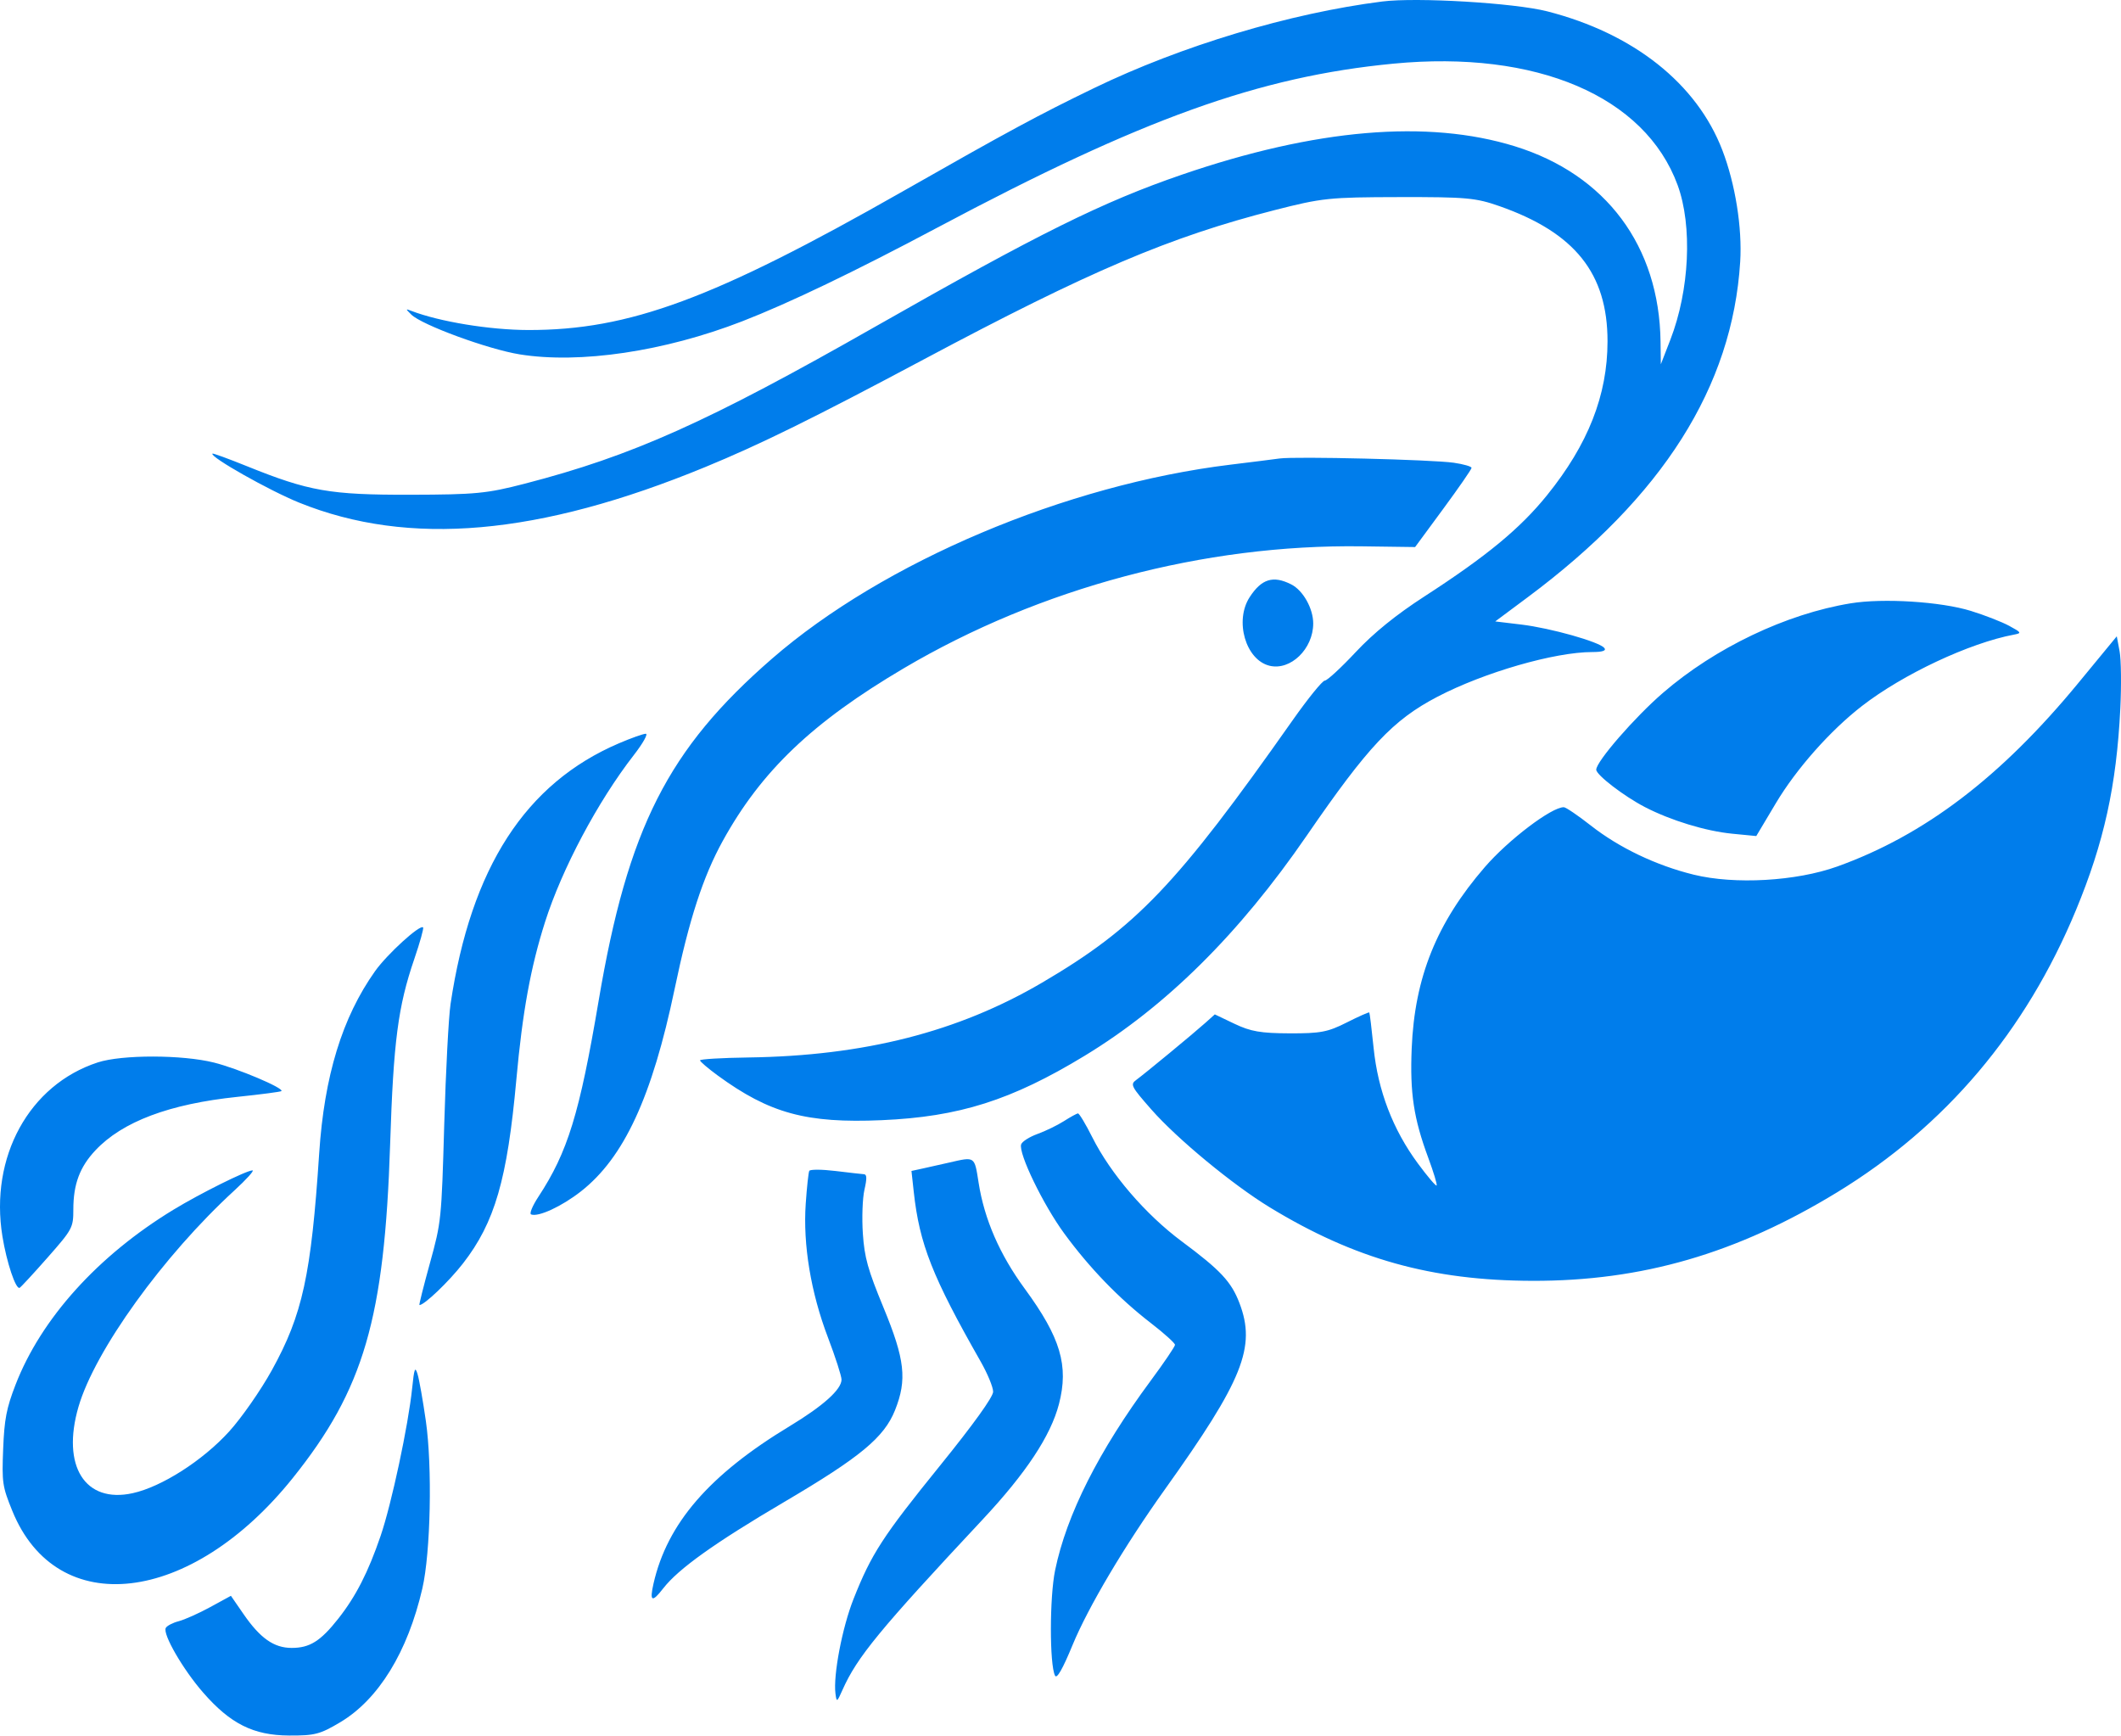
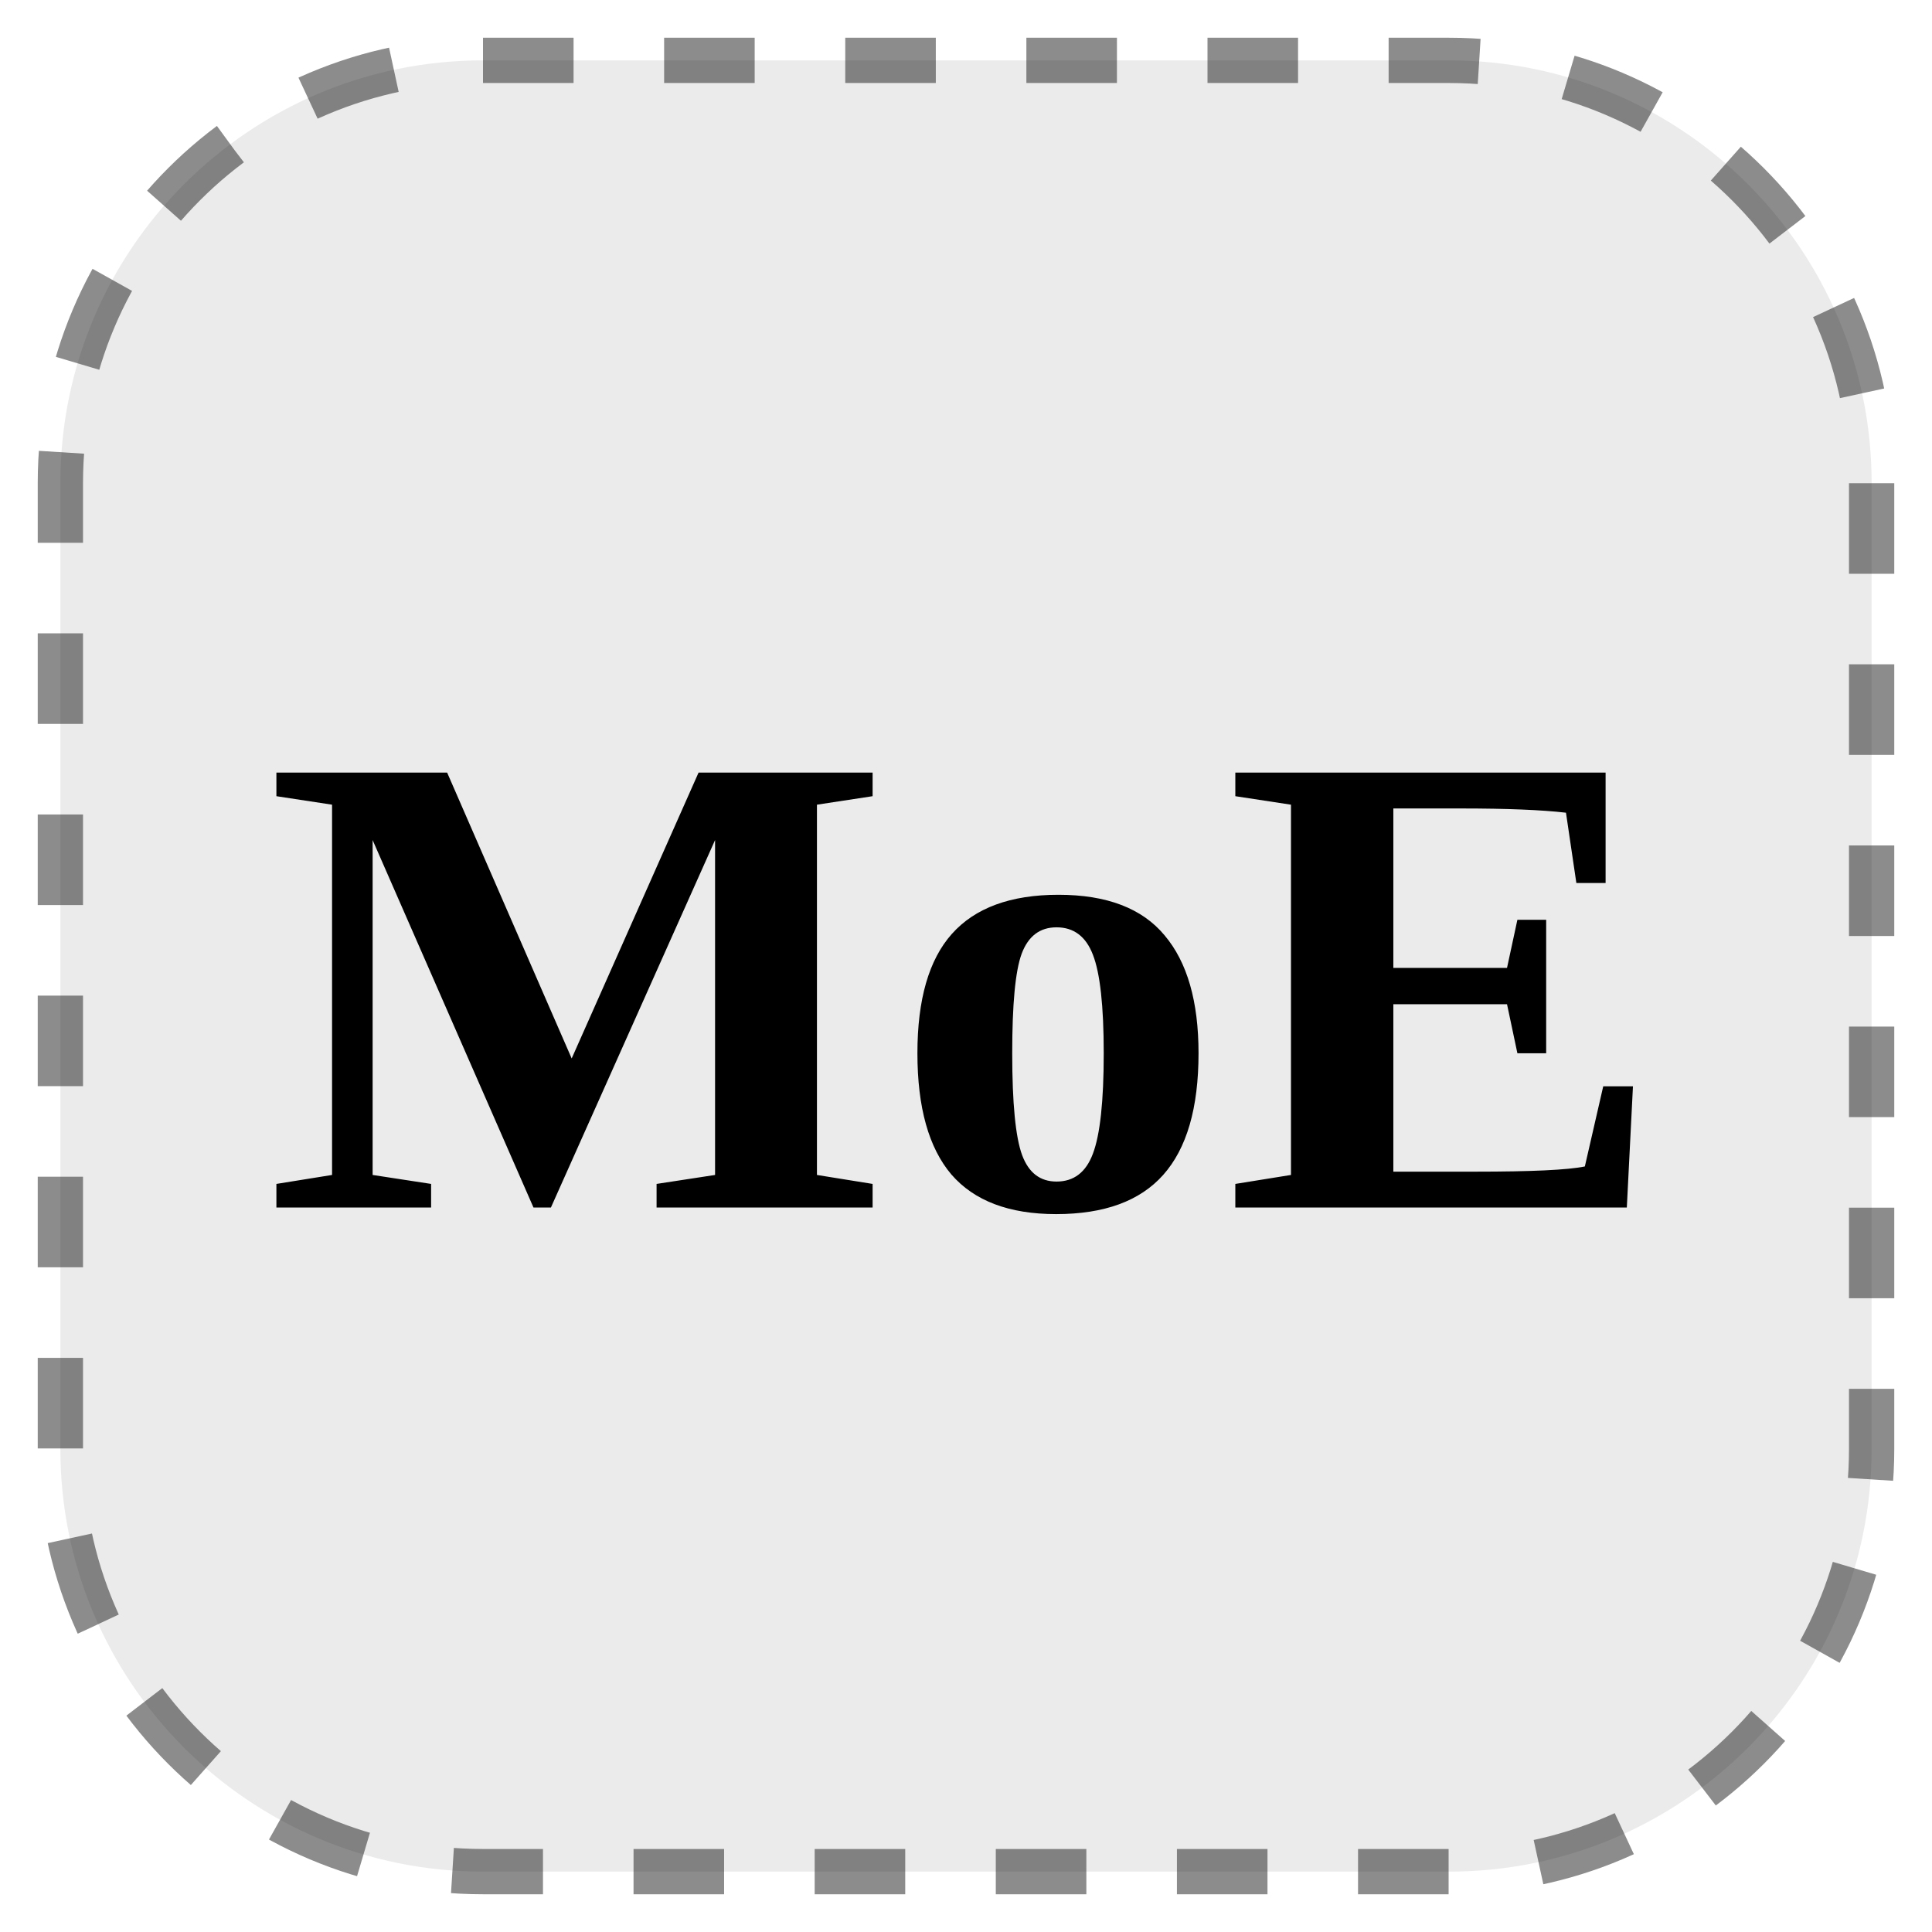
- <svg xmlns="http://www.w3.org/2000/svg" width="550" height="450" viewBox="0 0 550 450" fill="none">
-   <path d="M106.869 359.994C107.41 354.75 107.631 354.176 108.283 356.313C108.709 357.705 109.675 363.17 110.432 368.459C112.133 380.352 111.666 402.564 109.521 411.863C105.718 428.344 98.165 440.64 88.195 446.573C82.973 449.681 81.606 450.034 74.939 449.997C65.719 449.947 59.746 446.958 52.676 438.859C47.462 432.886 42.16 423.727 42.981 422.114C43.266 421.555 44.773 420.766 46.329 420.361C47.886 419.955 51.571 418.307 54.518 416.698L59.878 413.771L63.148 418.509C67.477 424.781 71.027 427.276 75.632 427.281C80.322 427.286 83.12 425.531 87.719 419.698C92.284 413.908 95.457 407.703 98.698 398.234C101.527 389.967 105.877 369.611 106.869 359.994ZM246.175 301.427C252.885 299.885 252.679 299.742 253.765 306.663C255.253 316.154 259.224 325.272 265.737 334.156C275.025 346.826 277.183 354.104 274.6 364.051C272.463 372.278 266.081 381.93 254.802 393.994C228.023 422.633 222.247 429.657 218.458 438.192C217.032 441.401 216.941 441.448 216.645 439.117C216.038 434.35 218.396 422.01 221.33 414.594C225.952 402.913 228.899 398.368 243.719 380.064C252.388 369.358 257.532 362.204 257.532 360.857C257.532 359.676 256.08 356.161 254.307 353.047C241.782 331.065 238.431 322.574 236.953 309.075L236.354 303.61L239.299 302.97C240.919 302.618 244.012 301.923 246.175 301.427ZM279.53 288.697C279.855 288.672 281.526 291.451 283.243 294.874C288.003 304.366 297.056 314.897 306.459 321.884C316.499 329.343 319.287 332.326 321.402 337.861C325.76 349.261 322.344 357.795 302.051 386.202C291.581 400.86 282.178 416.712 278.124 426.54C275.555 432.772 274.054 435.395 273.585 434.477C272.142 431.648 272.153 414.152 273.604 407.13C276.582 392.719 284.893 376.247 298.41 357.968C301.854 353.312 304.68 349.143 304.691 348.7C304.703 348.26 301.86 345.699 298.377 343.01C290.14 336.65 282.539 328.782 275.973 319.823C270.503 312.358 264.059 299.045 264.794 296.727C265.025 295.998 266.926 294.782 269.018 294.026C271.11 293.27 274.198 291.771 275.88 290.697C277.562 289.622 279.204 288.723 279.53 288.697ZM209.853 303.591C210.063 303.179 213.113 303.191 216.629 303.617C220.144 304.044 223.48 304.423 224.043 304.459C224.802 304.508 224.832 305.546 224.157 308.493C223.658 310.677 223.474 315.795 223.749 319.869C224.168 326.066 225.042 329.198 229.096 339.017C234.665 352.506 235.252 357.728 232.086 365.652C229.266 372.708 223.083 377.827 203.364 389.432C185.352 400.033 175.898 406.784 171.978 411.849C169.067 415.609 168.399 415.282 169.46 410.617C173.009 395.006 183.909 382.398 204.752 369.797C213.474 364.524 218.217 360.265 218.217 357.706C218.217 356.793 216.628 351.865 214.685 346.758C210.259 335.118 208.202 322.727 208.935 312.105C209.229 307.835 209.642 304.005 209.853 303.591ZM97.258 251.811C100.405 247.378 108.974 239.578 109.714 240.473C109.916 240.717 108.889 244.395 107.434 248.645C103.208 260.977 102.03 269.994 101.168 296.625C99.702 341.881 94.351 360.241 75.927 383.225C49.536 416.148 14.762 420.218 3.188 391.74C0.621 385.423 0.475 384.445 0.82 375.704C1.124 367.999 1.674 365.139 4.013 359.085C10.647 341.911 25.384 325.573 44.99 313.653C51.93 309.432 63.927 303.467 65.475 303.466C66.014 303.466 63.892 305.817 60.758 308.692C42.338 325.582 24.593 350.203 20.356 364.748C15.889 380.086 22.02 389.876 34.394 387.165C41.913 385.517 52.558 378.718 59.401 371.19C62.632 367.636 67.628 360.47 70.503 355.263C78.457 340.86 80.686 330.642 82.769 299.039C84.092 278.96 88.742 263.804 97.258 251.811ZM167.451 190.252C168.121 190.239 166.727 192.731 164.352 195.786C155.015 207.801 145.734 225.251 141.334 239.071C137.594 250.817 135.487 262.392 133.896 279.908C131.545 305.818 128.301 316.995 120.057 327.594C116.392 332.306 110.026 338.39 108.761 338.39C108.606 338.39 109.828 333.509 111.477 327.542C114.425 316.87 114.485 316.29 115.195 291.567C115.592 277.747 116.33 263.677 116.836 260.301C122.128 224.948 136.252 203.095 160.516 192.719C163.66 191.375 166.781 190.265 167.451 190.252ZM25.352 275.469C31.604 273.43 47.255 273.449 55.475 275.505C61.626 277.044 73.63 282.114 72.981 282.9C72.826 283.085 67.705 283.758 61.6 284.395C43.918 286.239 31.743 290.822 24.744 298.265C20.684 302.584 19.017 307.043 19.017 313.585C19.017 318.32 18.795 318.734 12.348 326.055C8.679 330.219 5.414 333.756 5.091 333.912C4.09 334.394 1.724 327.322 0.628 320.576C-2.715 299.992 7.542 281.278 25.352 275.469ZM549.636 168.877C550.037 171.017 550.12 177.705 549.82 183.739C548.825 203.763 545.594 218.441 538.312 236.004C525.271 267.455 504.492 292 476.391 309.148C450.364 325.029 425.762 332.176 397.369 332.101C371.24 332.033 351.274 326.449 329.297 313.066C319.678 307.207 305.306 295.342 298.596 287.718C293.326 281.731 293.039 281.177 294.614 280.03C296.874 278.382 309.418 268.028 312.538 265.234L315.014 263.017L320.129 265.459C324.299 267.451 326.937 267.906 334.417 267.932C342.432 267.959 344.303 267.604 349.228 265.115C352.324 263.551 354.953 262.383 355.072 262.52C355.187 262.658 355.694 266.81 356.197 271.743C357.329 282.814 361.186 292.873 367.671 301.663C370.16 305.037 372.349 307.611 372.536 307.386C372.721 307.158 371.744 303.922 370.362 300.194C366.584 289.993 365.589 283.429 366.068 271.858C366.833 253.417 372.522 239.299 385.01 224.848C391.139 217.754 402.386 209.23 405.521 209.301C406.057 209.314 409.199 211.445 412.504 214.039C419.865 219.815 429.468 224.402 439.208 226.791C449.826 229.398 465.755 228.495 476.391 224.683C499.016 216.572 518.808 201.523 538.859 177.183L548.906 164.985L549.636 168.877ZM331.796 118.881C335.993 118.3 371.352 119.163 377.009 119.986C379.532 120.353 381.593 120.95 381.589 121.312C381.584 121.676 378.29 126.444 374.269 131.906L366.955 141.842L353.088 141.653C312.231 141.094 269.692 152.422 234.38 173.264C210.68 187.252 197.418 199.898 187.413 218.05C182.308 227.312 178.711 238.374 174.951 256.372C169.084 284.453 161.807 300.169 150.615 308.931C145.642 312.824 139.562 315.627 137.711 314.88C137.232 314.686 138.083 312.634 139.603 310.32C147.232 298.693 150.273 288.8 155.241 259.447C162.812 214.715 173.187 194.253 200.199 170.778C229.07 145.687 276.393 125.671 319.127 120.474C324.413 119.831 330.114 119.115 331.796 118.881ZM358.443 0.387C367.387 -0.746 392.69 0.762 401.194 2.936C423.596 8.661 440.009 21.671 446.633 38.956C449.988 47.71 451.804 59.087 451.252 67.89C449.221 100.307 431.183 128.777 396.147 154.861L387.73 161.127L394.492 161.94C402.097 162.853 414.697 166.406 416.021 168.009C416.601 168.711 415.553 169.065 412.9 169.065C403.12 169.065 384.869 174.333 372.755 180.652C361.207 186.676 354.766 193.519 338.837 216.687C321.346 242.128 302.369 260.934 281.25 273.756C262.276 285.278 248.717 289.579 228.638 290.447C209.118 291.291 199.571 288.688 186.108 278.855C183.586 277.011 181.523 275.247 181.524 274.934C181.526 274.62 187.172 274.284 194.07 274.188C224.093 273.766 248.427 267.57 270.201 254.8C294.614 240.483 305.107 229.498 335.168 186.79C339.162 181.115 342.928 176.472 343.534 176.472C344.142 176.47 347.744 173.151 351.54 169.095C356.185 164.131 362.015 159.406 369.364 154.652C385.493 144.215 394.165 137.061 401.139 128.437C411.815 115.237 416.843 102.455 416.85 88.501C416.858 70.906 408.401 60.322 388.847 53.457C382.671 51.29 380.234 51.069 362.812 51.104C344.641 51.14 342.875 51.325 330.485 54.49C303.309 61.435 282.505 70.288 239.486 93.218C210.973 108.417 197.153 115.224 182.858 121.108C139.695 138.872 106.054 141.82 77.586 130.33C69.865 127.214 54.386 118.468 55.084 117.616C55.204 117.471 59.227 118.938 64.024 120.875C80.115 127.374 85.554 128.325 106.385 128.28C123.36 128.241 126.221 127.965 136.091 125.409C164.001 118.18 183.449 109.467 226.954 84.701C269.411 60.532 285.968 52.325 306.459 45.295C341.142 33.396 370.189 30.921 392.83 37.934C416.448 45.252 430.281 63.805 430.598 88.593L430.673 94.455L433.136 88.106C438.124 75.243 438.908 58.559 435.021 47.976C426.565 24.948 398.43 12.937 361.308 16.506C326.525 19.85 296.183 30.758 243.117 58.992C221.584 70.448 204.605 78.598 192.443 83.316C172.297 91.13 150.362 94.39 134.78 91.886C126.561 90.565 109.345 84.245 106.644 81.557C105.137 80.058 105.138 80.02 106.664 80.607C113.988 83.418 126.995 85.549 136.975 85.57C163.135 85.624 185.079 77.507 233.943 49.705C261.56 33.992 269.35 29.786 283.63 22.873C306.36 11.871 334.453 3.428 358.443 0.387ZM479.886 156.435C488.345 155.046 503.296 155.991 511.086 158.404C514.665 159.513 519.136 161.256 521.019 162.279C524.208 164.009 524.293 164.165 522.259 164.546C510.715 166.714 493.468 174.811 482.814 183.067C474.594 189.436 465.822 199.34 460.507 208.251L455.422 216.776L449.191 216.169C442.333 215.501 433.252 212.734 426.557 209.269C421.127 206.459 413.923 200.927 413.922 199.567C413.922 197.456 423.91 185.962 431.235 179.641C444.798 167.938 463.162 159.179 479.886 156.435ZM324.053 154.832C327.137 150.083 330.153 149.156 334.824 151.519C337.897 153.074 340.532 157.755 340.532 161.656C340.532 168.25 334.658 173.938 329.212 172.619C323.014 171.117 320.07 160.966 324.053 154.832Z" fill="#007DEB" />
+ <svg xmlns="http://www.w3.org/2000/svg" viewBox="0 0 64 64" role="img" aria-label="Ministry of Education placeholder">
+   <rect x="2" y="2" width="60" height="60" rx="14" fill="currentColor" opacity="0.08" />
+   <rect x="2" y="2" width="60" height="60" rx="14" fill="none" stroke="currentColor" stroke-width="1.5" stroke-dasharray="3 3" opacity="0.45" />
+   <text x="32" y="40" font-family="ui-serif, Georgia, 'Times New Roman', serif" font-size="22" font-weight="600" text-anchor="middle" fill="currentColor">MoE</text>
</svg>
